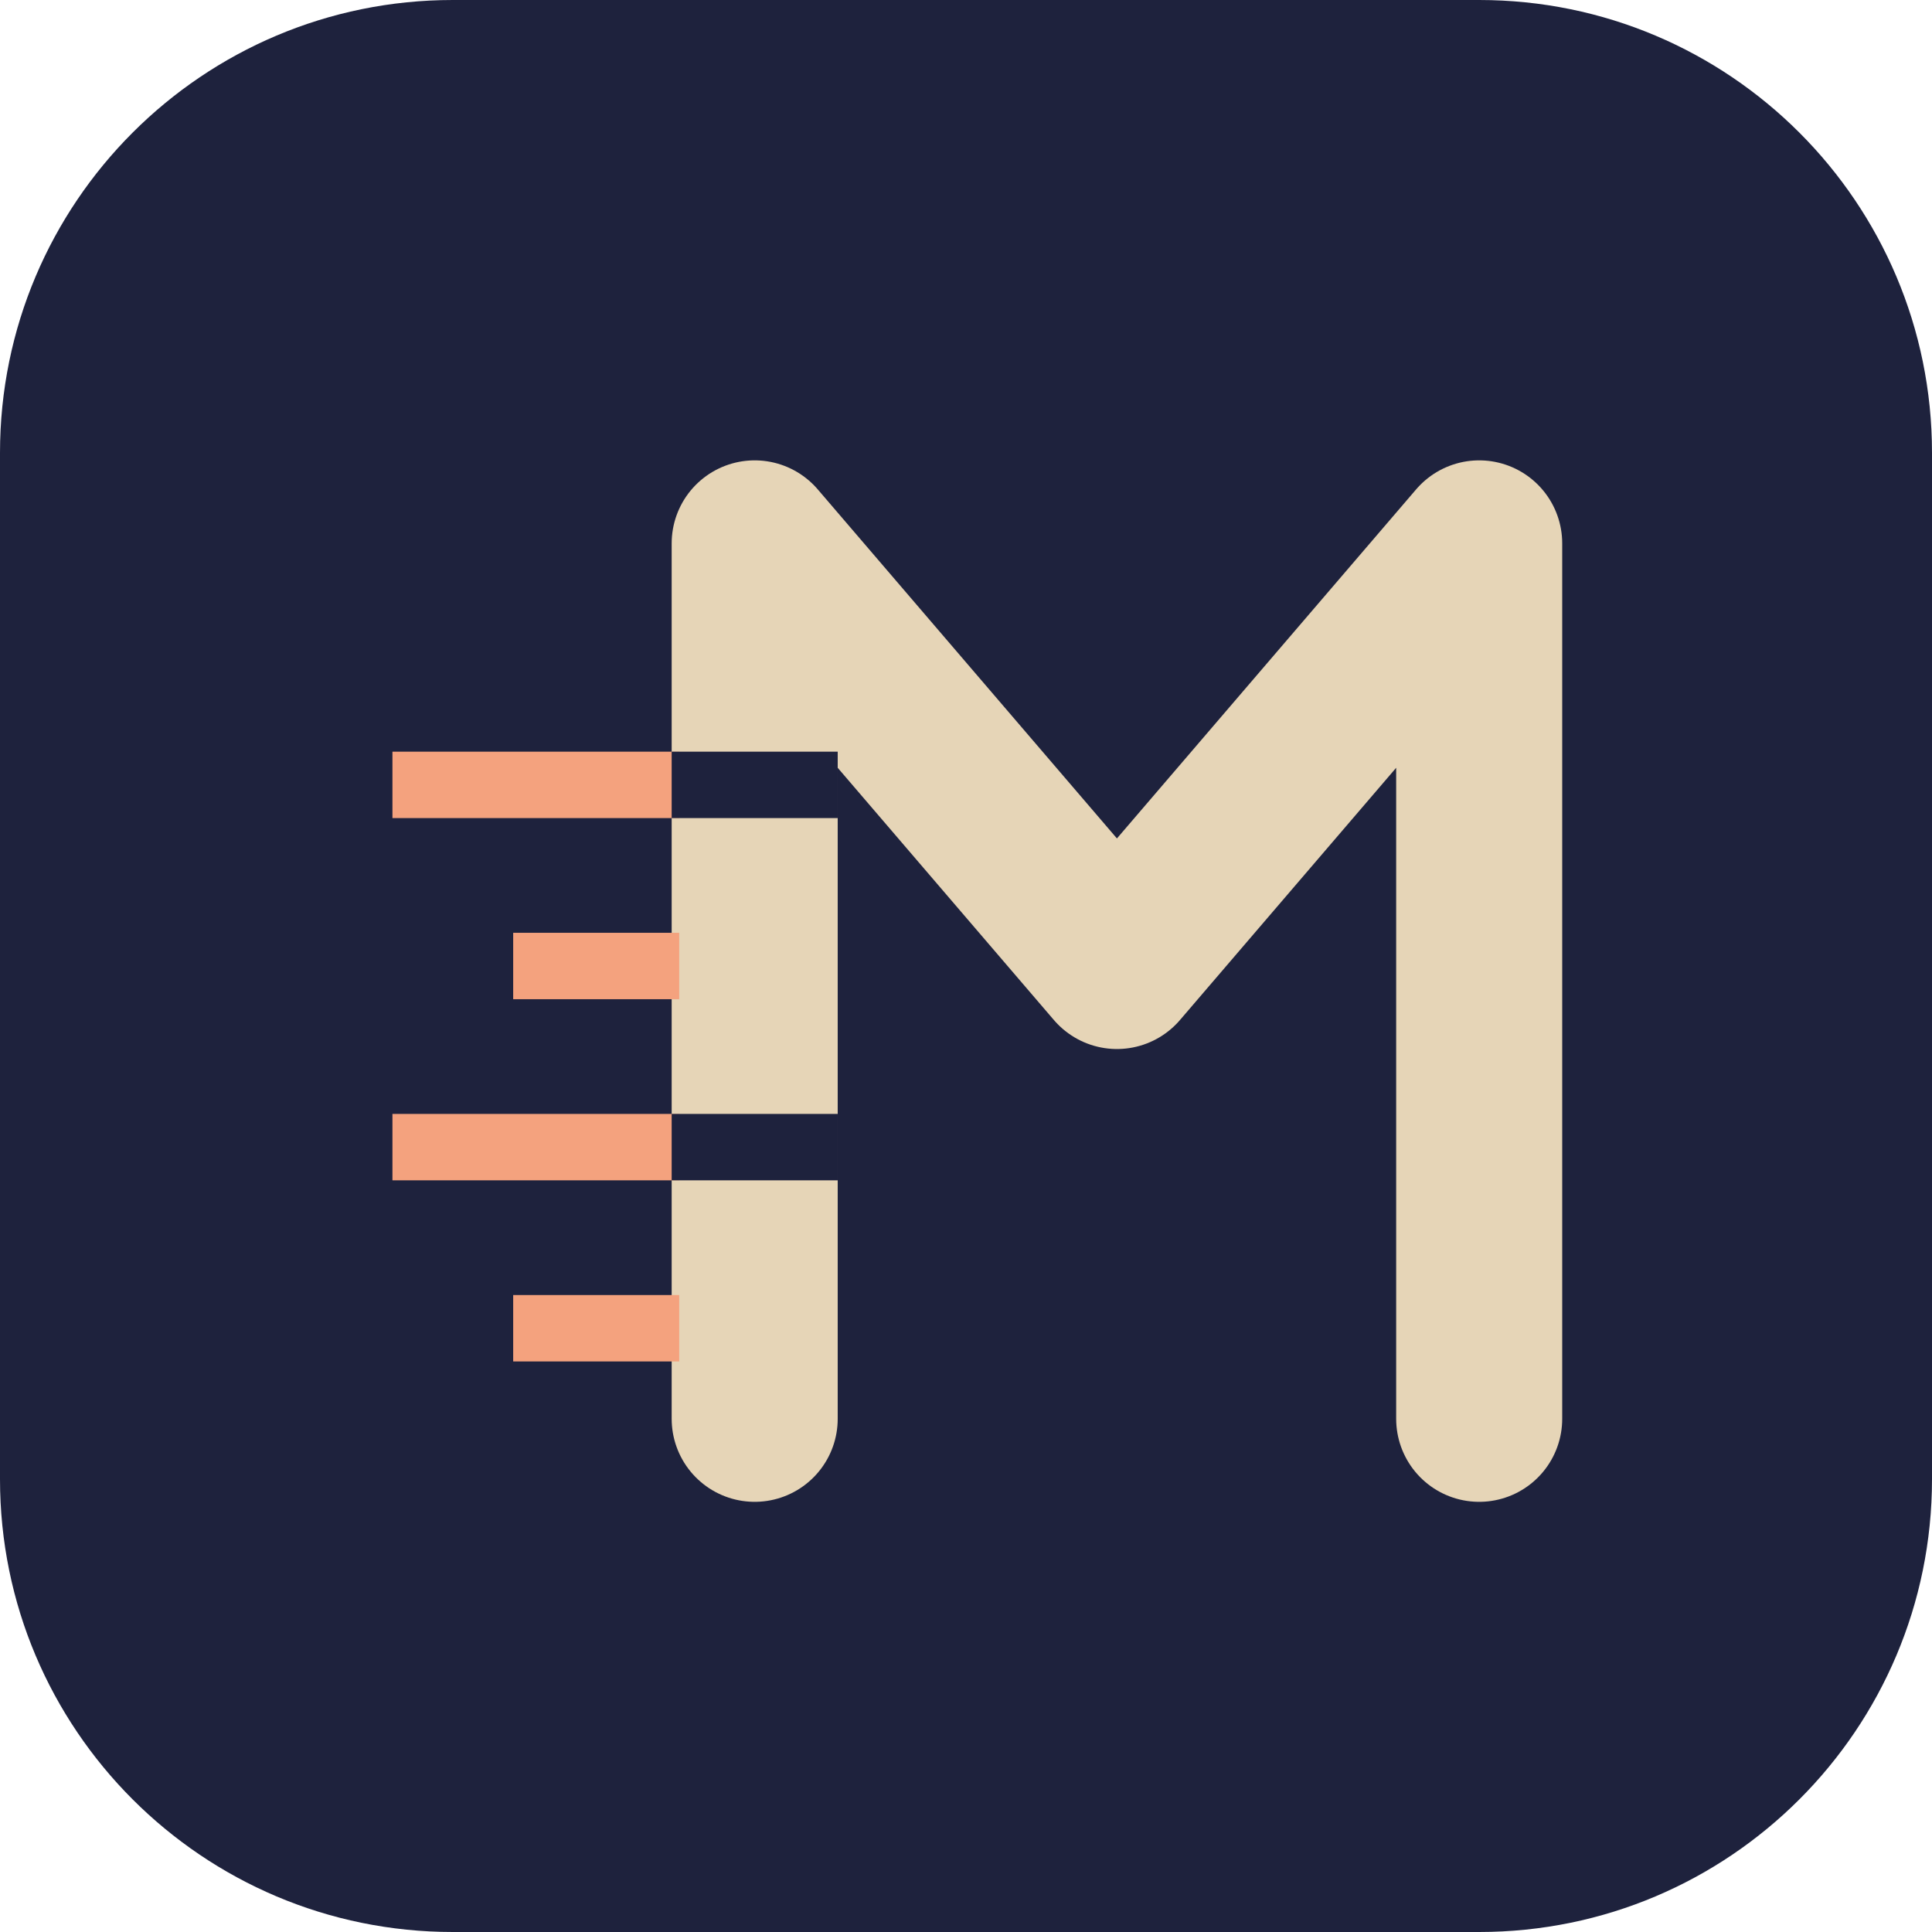
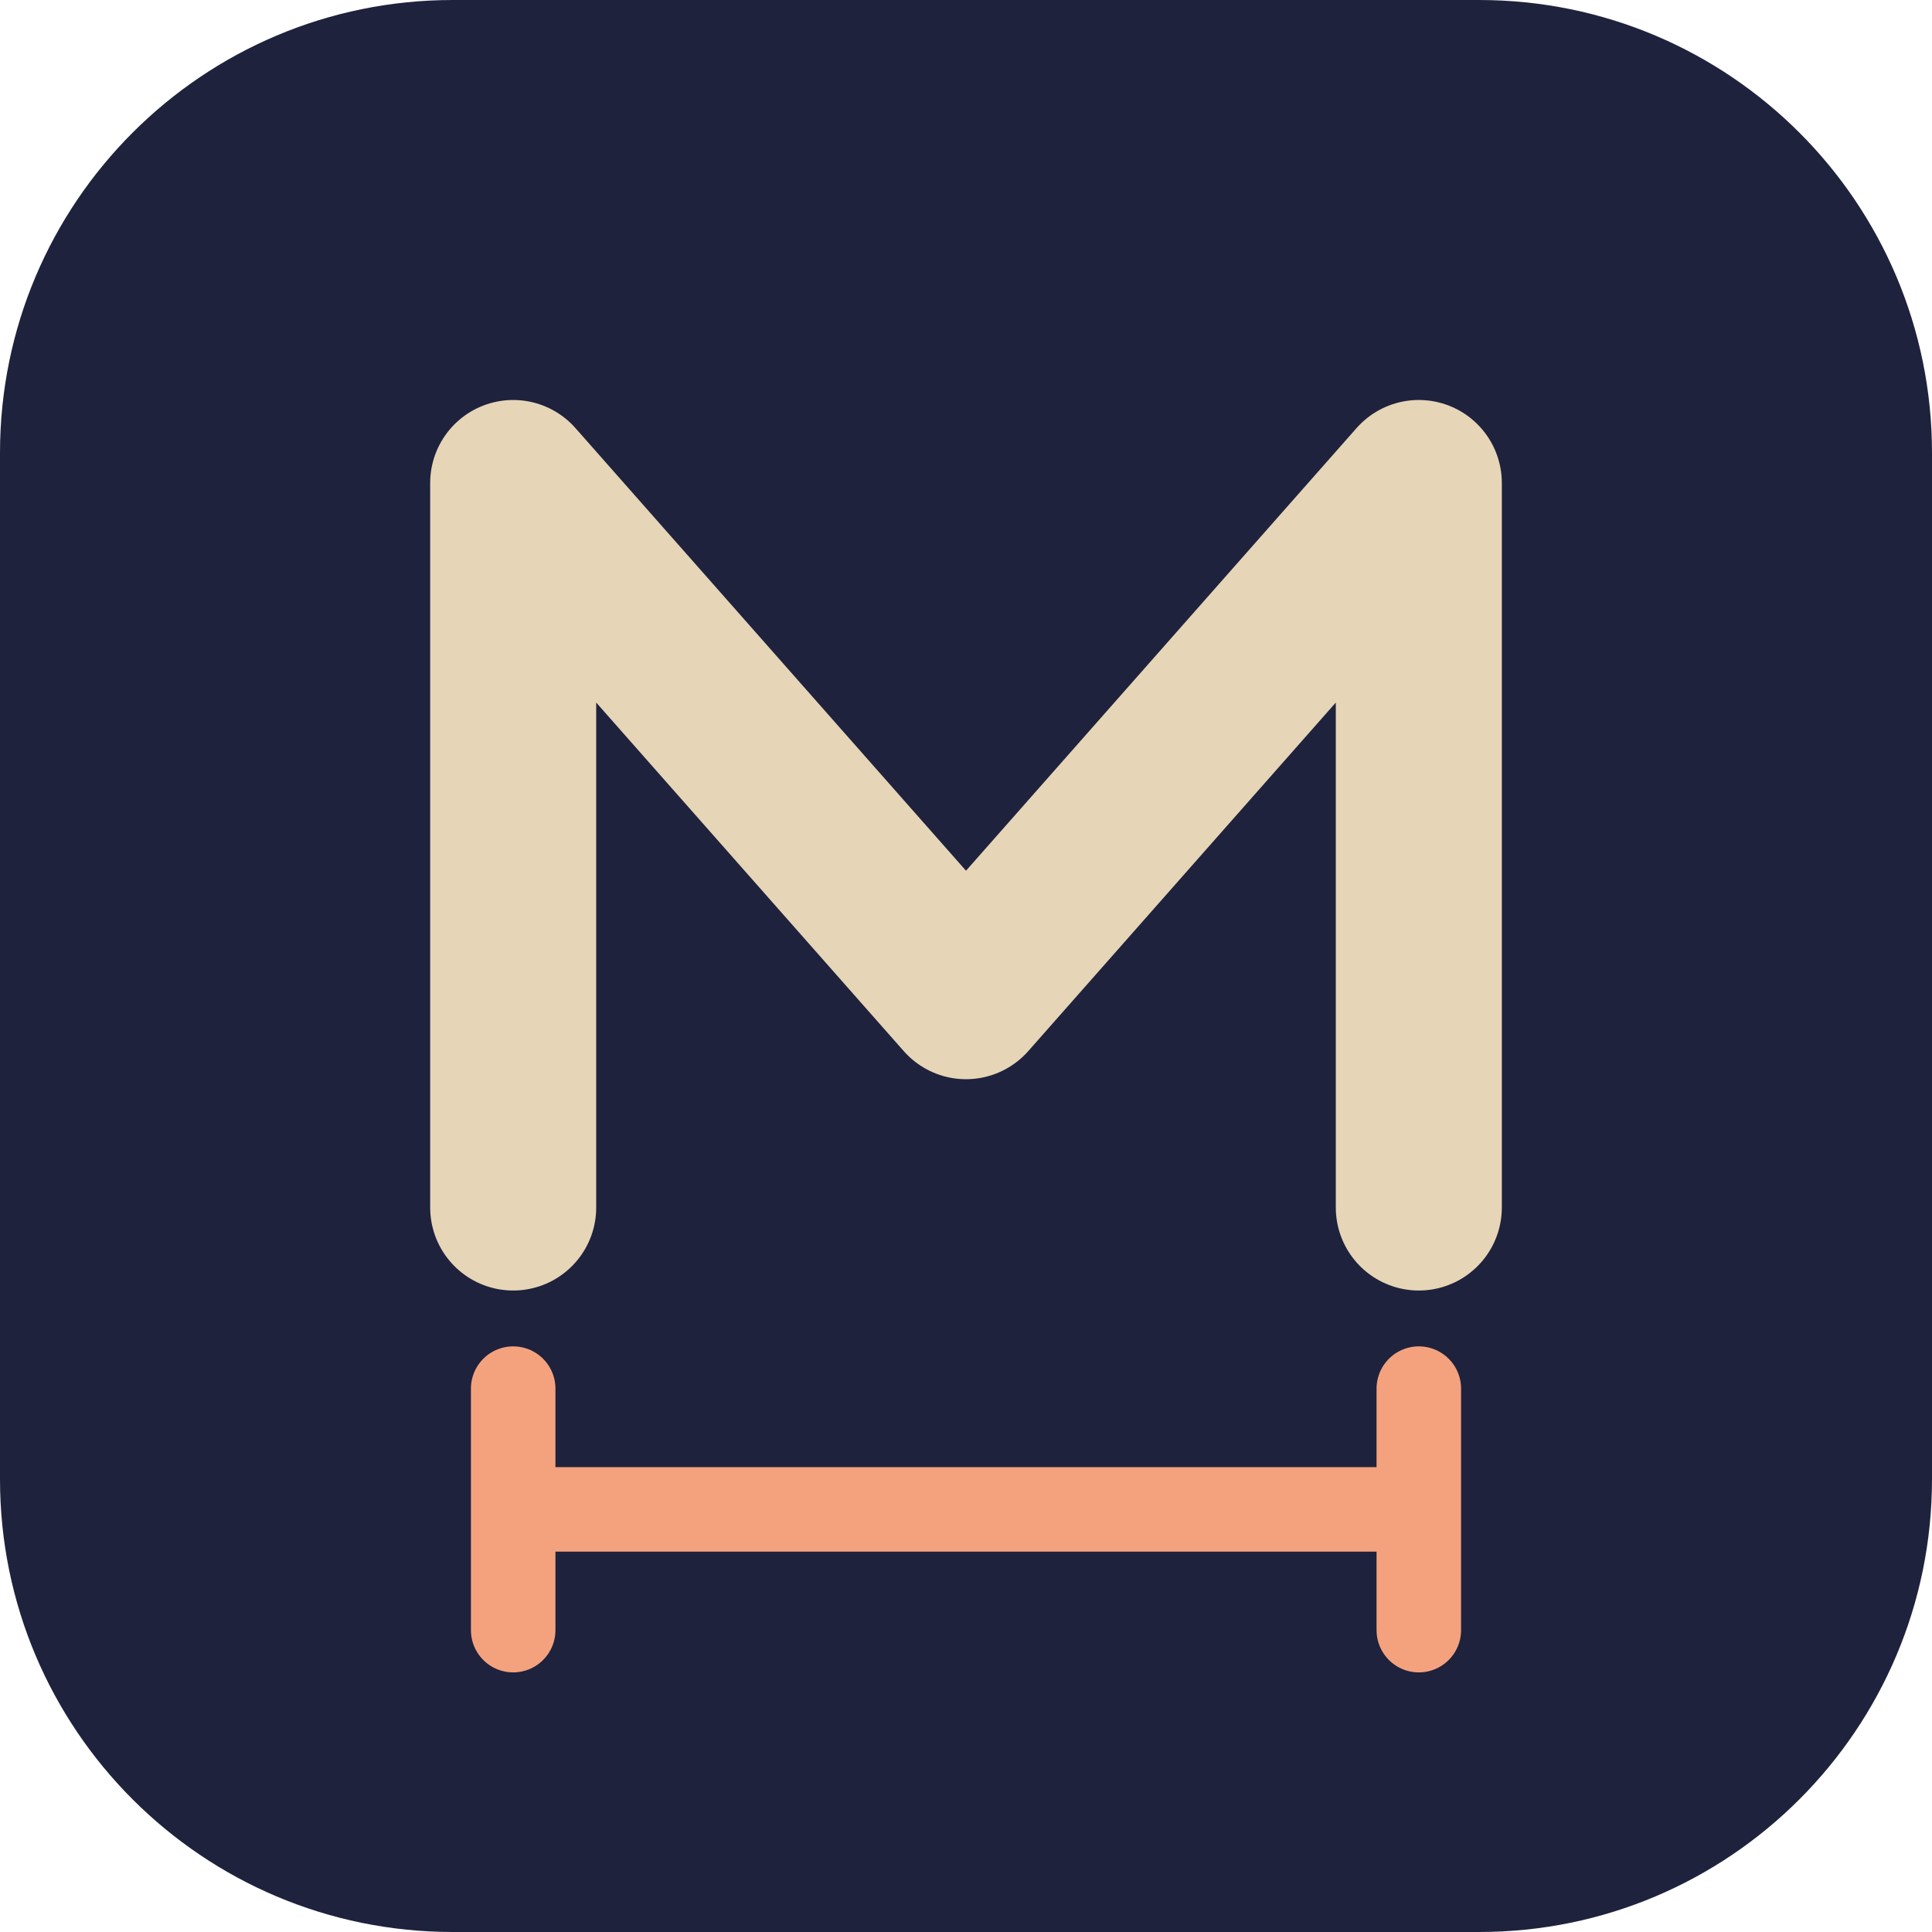
<svg xmlns="http://www.w3.org/2000/svg" viewBox="0 0 64 64" fill="none">
  <rect width="64" height="64" rx="15" fill="#1E223D" />
-   <path d="M25 47V18l12 14 12-14v29" stroke="#E6D5B7" stroke-width="5.5" stroke-linecap="round" stroke-linejoin="round" />
-   <g stroke-linecap="butt" stroke-width="2.2">
-     <path d="M13 26h9.5M17 32h5.5M13 38h9.5M17 44h5.5" stroke="#F4A27E" />
-     <path d="M22.25 26h5.5M22.25 38h5.5" stroke="#1E223D" />
-   </g>
+   <path d="M17 40V16l15 17 15-17v24" stroke="#E6D5B7" stroke-width="5.5" stroke-linecap="round" stroke-linejoin="round" />
+   <path d="M17 50h30M17 46v8M47 46v8" stroke="#F4A27E" stroke-width="2.8" stroke-linecap="round" />
</svg>
